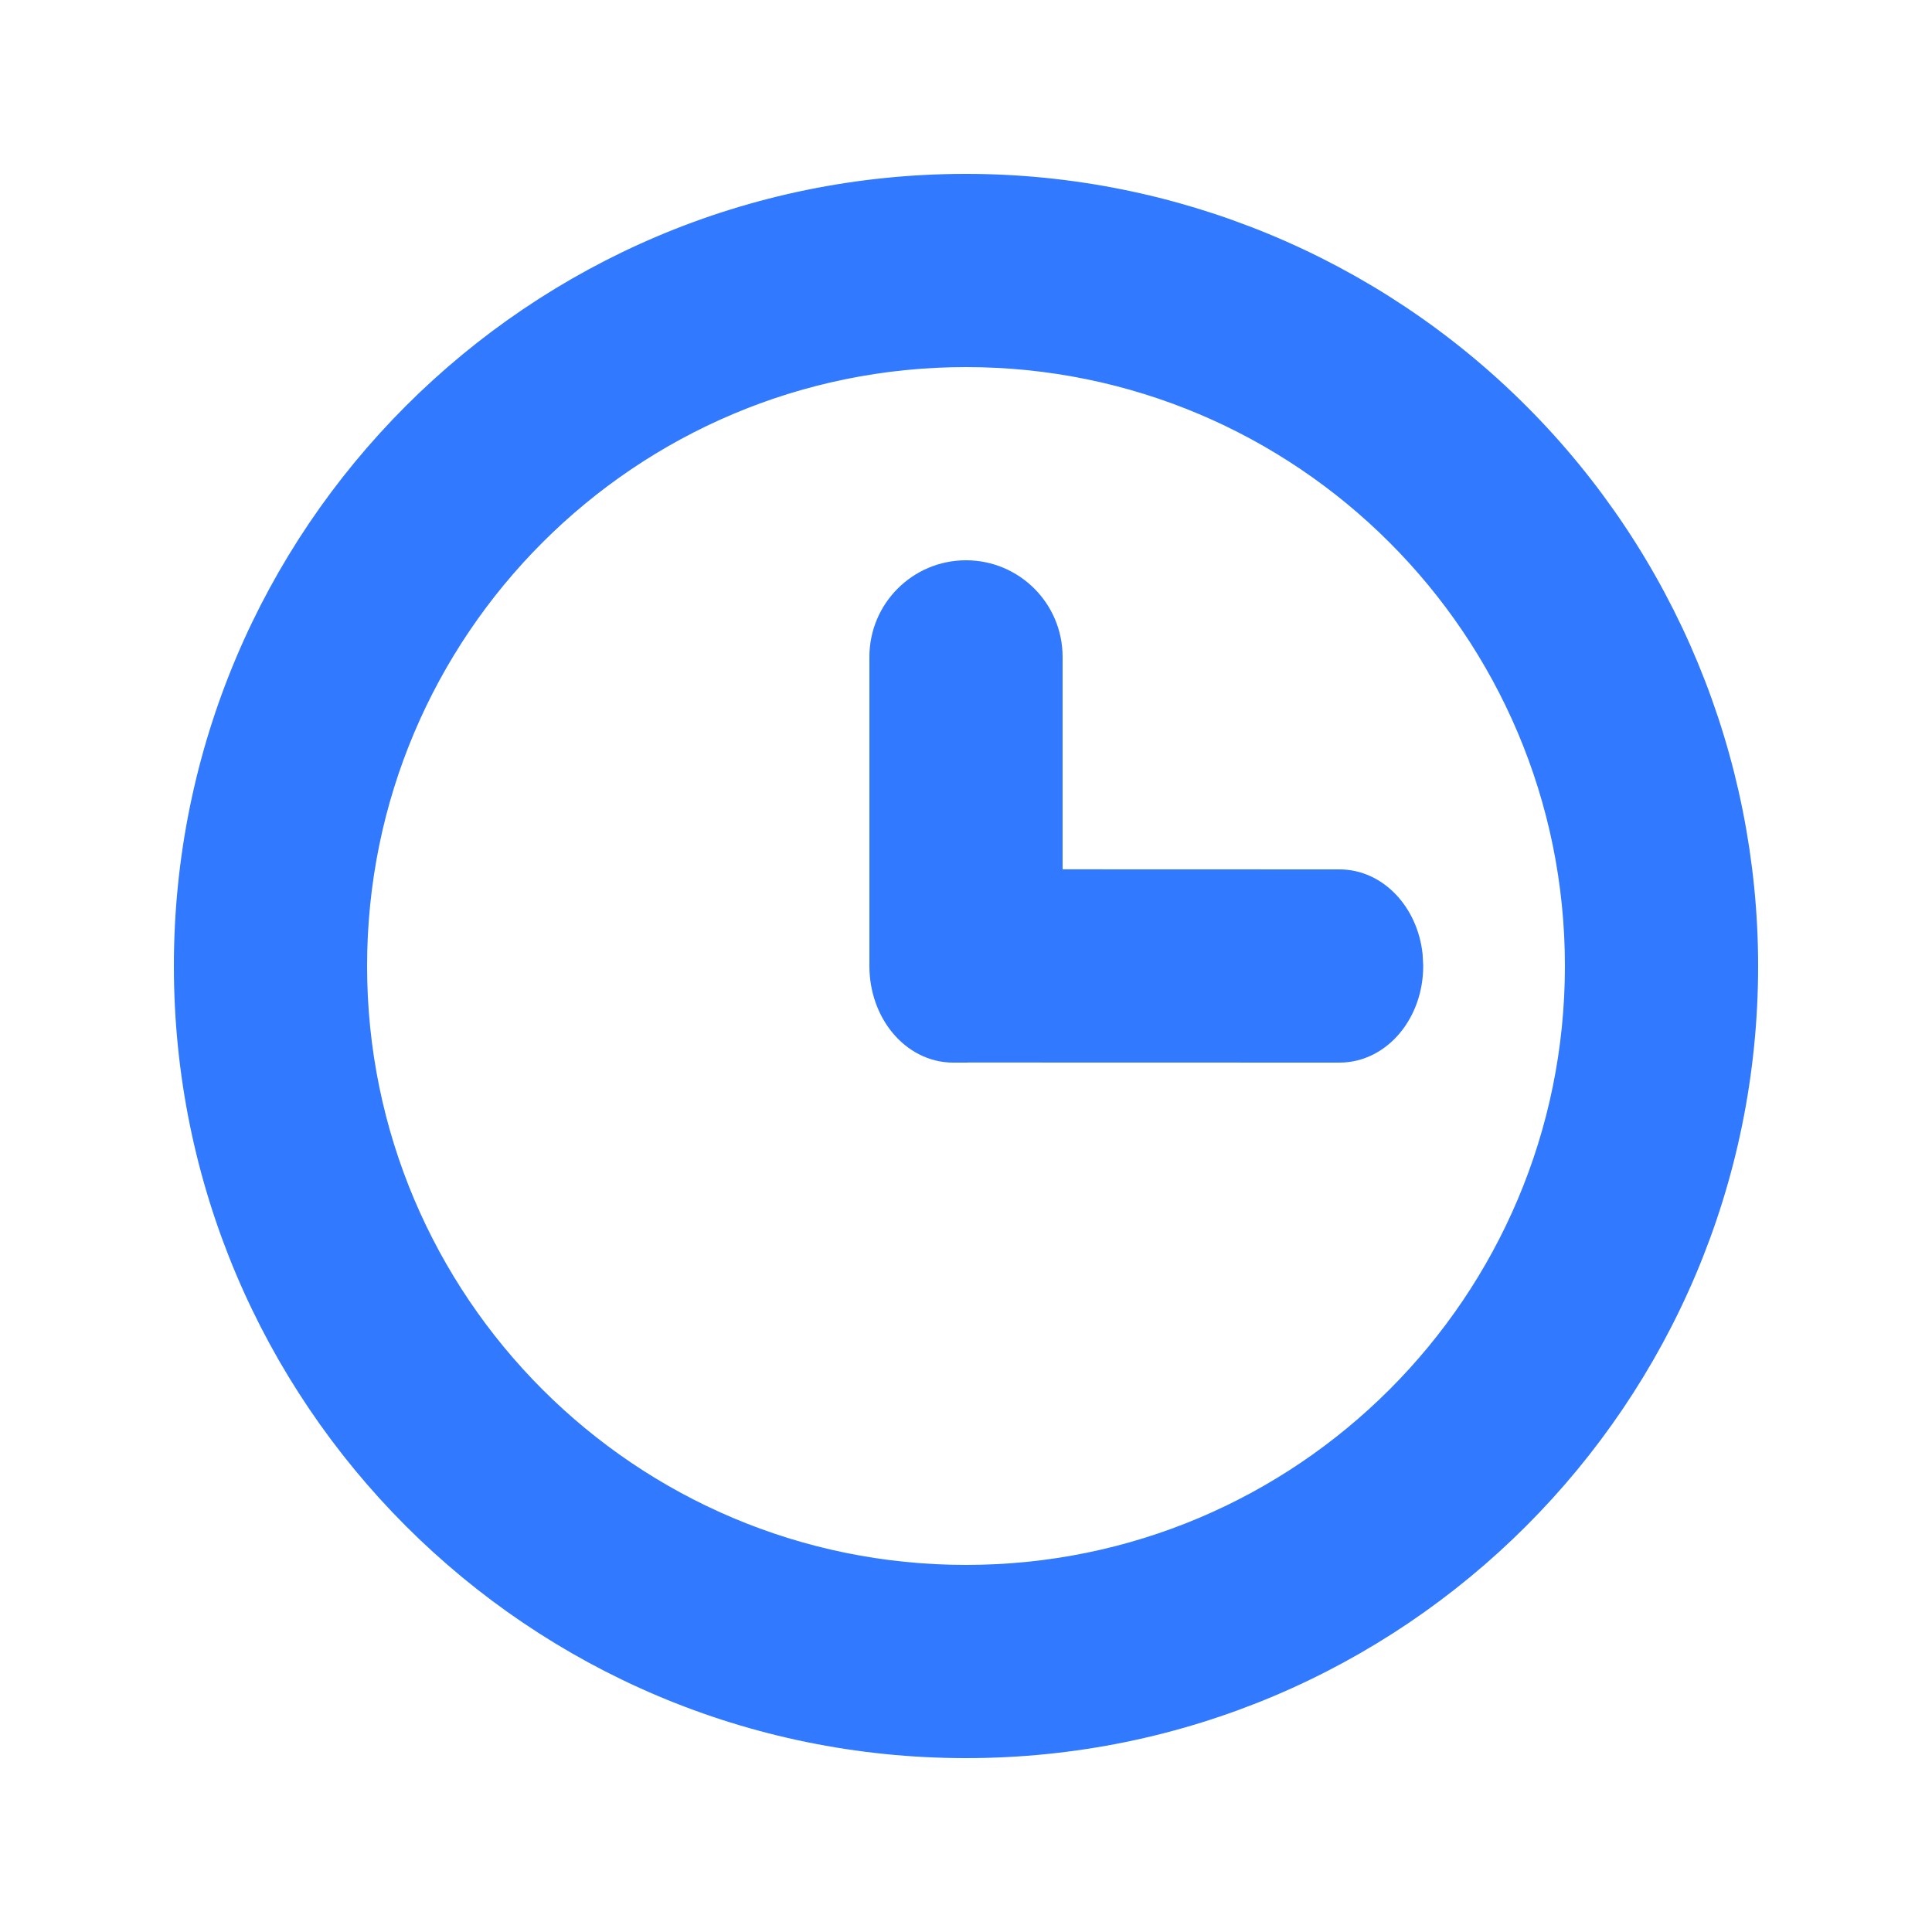
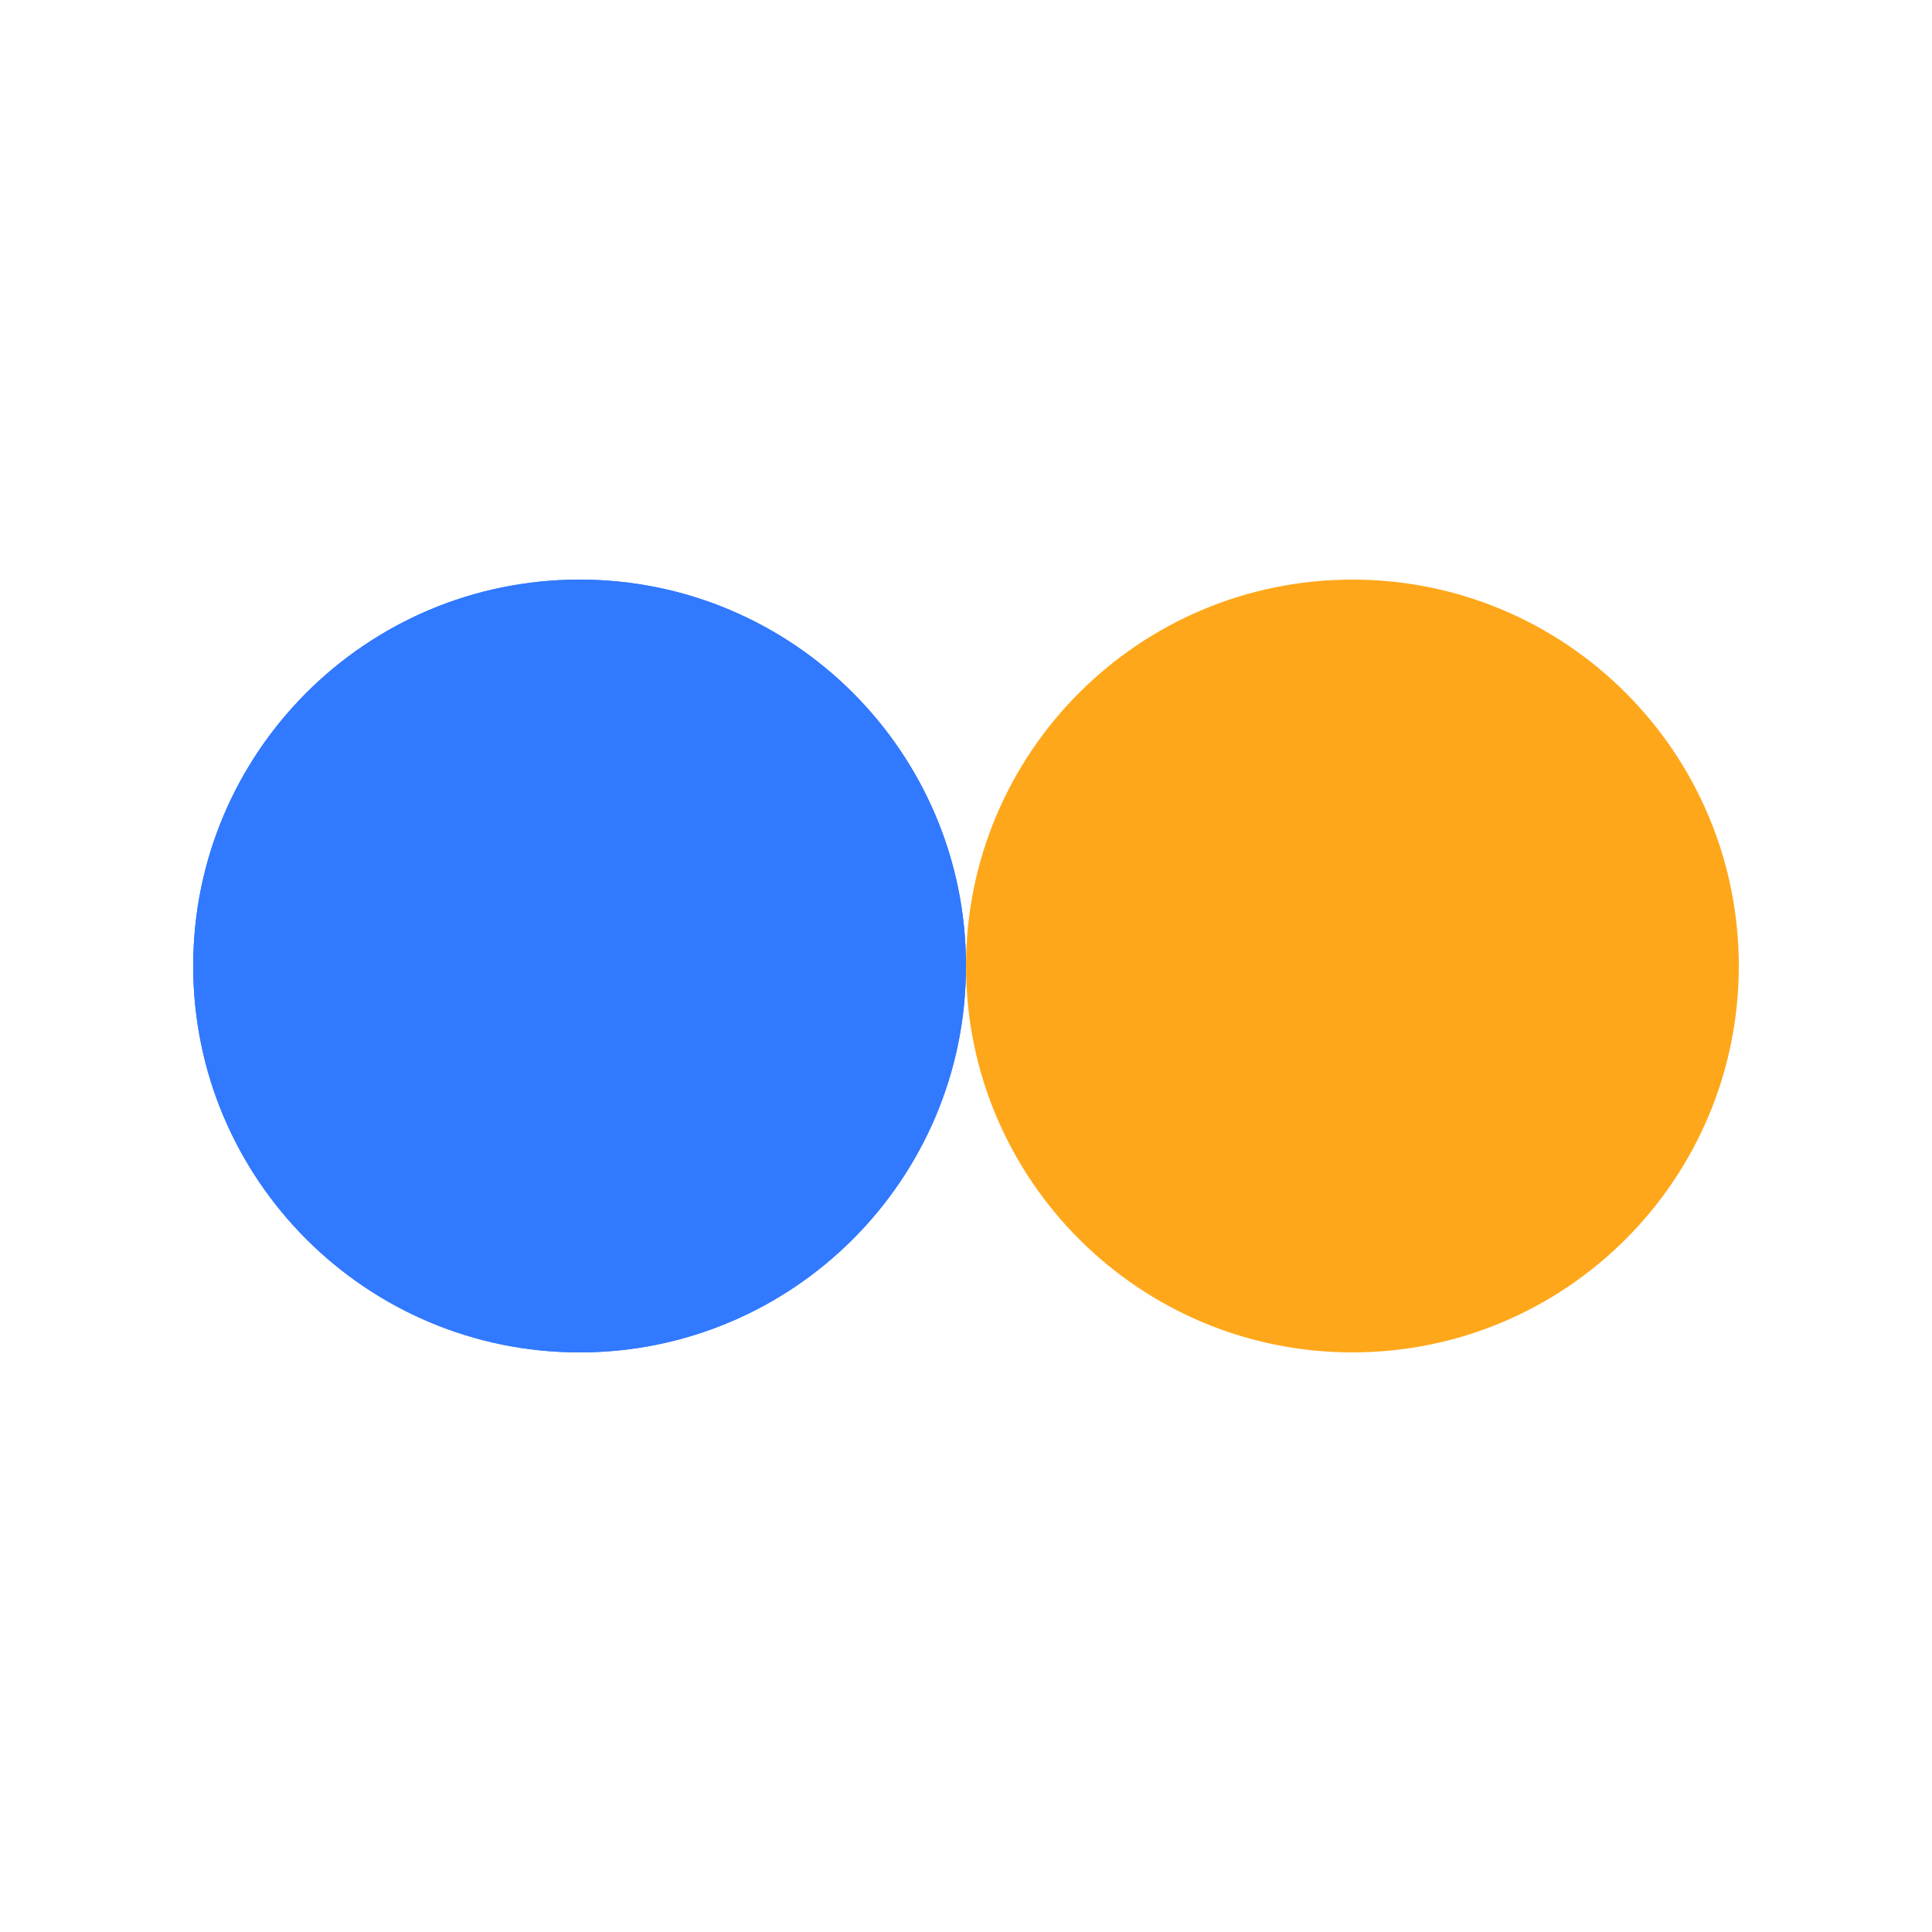
- <svg xmlns="http://www.w3.org/2000/svg" width="20px" height="20px" viewBox="0 0 20 20" version="1.1">
-   <g id="0817代币详情页" stroke="none" stroke-width="1" fill="none" fill-rule="evenodd">
-     <g id="交易记录备份" transform="translate(-30, -524)">
-       <g id="编组-4" transform="translate(30, 524)">
-         <rect id="矩形" x="0" y="0" width="20" height="20" />
-         <g id="时间" transform="translate(2, 2)" fill="#3179FF" fill-rule="nonzero" stroke="#3179FF" stroke-width="0.4">
-           <path d="M8,1.6 C11.535,1.6 14.4,4.465 14.4,8 C14.4,11.535 11.535,14.4 8,14.4 C4.465,14.4 1.6,11.535 1.6,8 C1.6,4.465 4.465,1.6 8,1.6 M8,0 C3.582,0 0,3.582 0,8 C0,12.418 3.582,16 8,16 C12.418,16 16,12.418 16,8 C16,5.878 15.157,3.843 13.657,2.343 C12.157,0.843 10.122,0 8,0 Z" id="形状" />
-           <path d="M8,4 C8.442,4 8.8,4.358 8.8,4.8 L8.8,4.8 L8.8,7.199 L11.867,7.2 C12.204,7.2 12.483,7.501 12.527,7.891 L12.533,8 C12.533,8.442 12.235,8.8 11.867,8.8 L11.867,8.8 L8.013,8.799 L8,8.8 C7.995,8.8 7.99,8.8 7.986,8.8 L7.867,8.8 C7.498,8.8 7.2,8.442 7.2,8 L7.2,8 L7.2,4.8 C7.2,4.358 7.558,4 8,4 Z" id="形状结合" />
-         </g>
-       </g>
-     </g>
-   </g>
+ <svg xmlns="http://www.w3.org/2000/svg" style="margin: auto; background: rgb(255, 255, 255); display: block; shape-rendering: auto;" width="200px" height="200px" viewBox="0 0 100 100" preserveAspectRatio="xMidYMid">
+   <circle cx="30" cy="50" fill="#3179ff" r="20">
+     <animate attributeName="cx" repeatCount="indefinite" dur="1.136s" keyTimes="0;0.5;1" values="30;70;30" begin="-0.568s" />
+   </circle>
+   <circle cx="70" cy="50" fill="#ffa71a" r="20">
+     <animate attributeName="cx" repeatCount="indefinite" dur="1.136s" keyTimes="0;0.5;1" values="30;70;30" begin="0s" />
+   </circle>
+   <circle cx="30" cy="50" fill="#3179ff" r="20">
+     <animate attributeName="cx" repeatCount="indefinite" dur="1.136s" keyTimes="0;0.5;1" values="30;70;30" begin="-0.568s" />
+     <animate attributeName="fill-opacity" values="0;0;1;1" calcMode="discrete" keyTimes="0;0.499;0.5;1" dur="1.136s" repeatCount="indefinite" />
+   </circle>
</svg>
